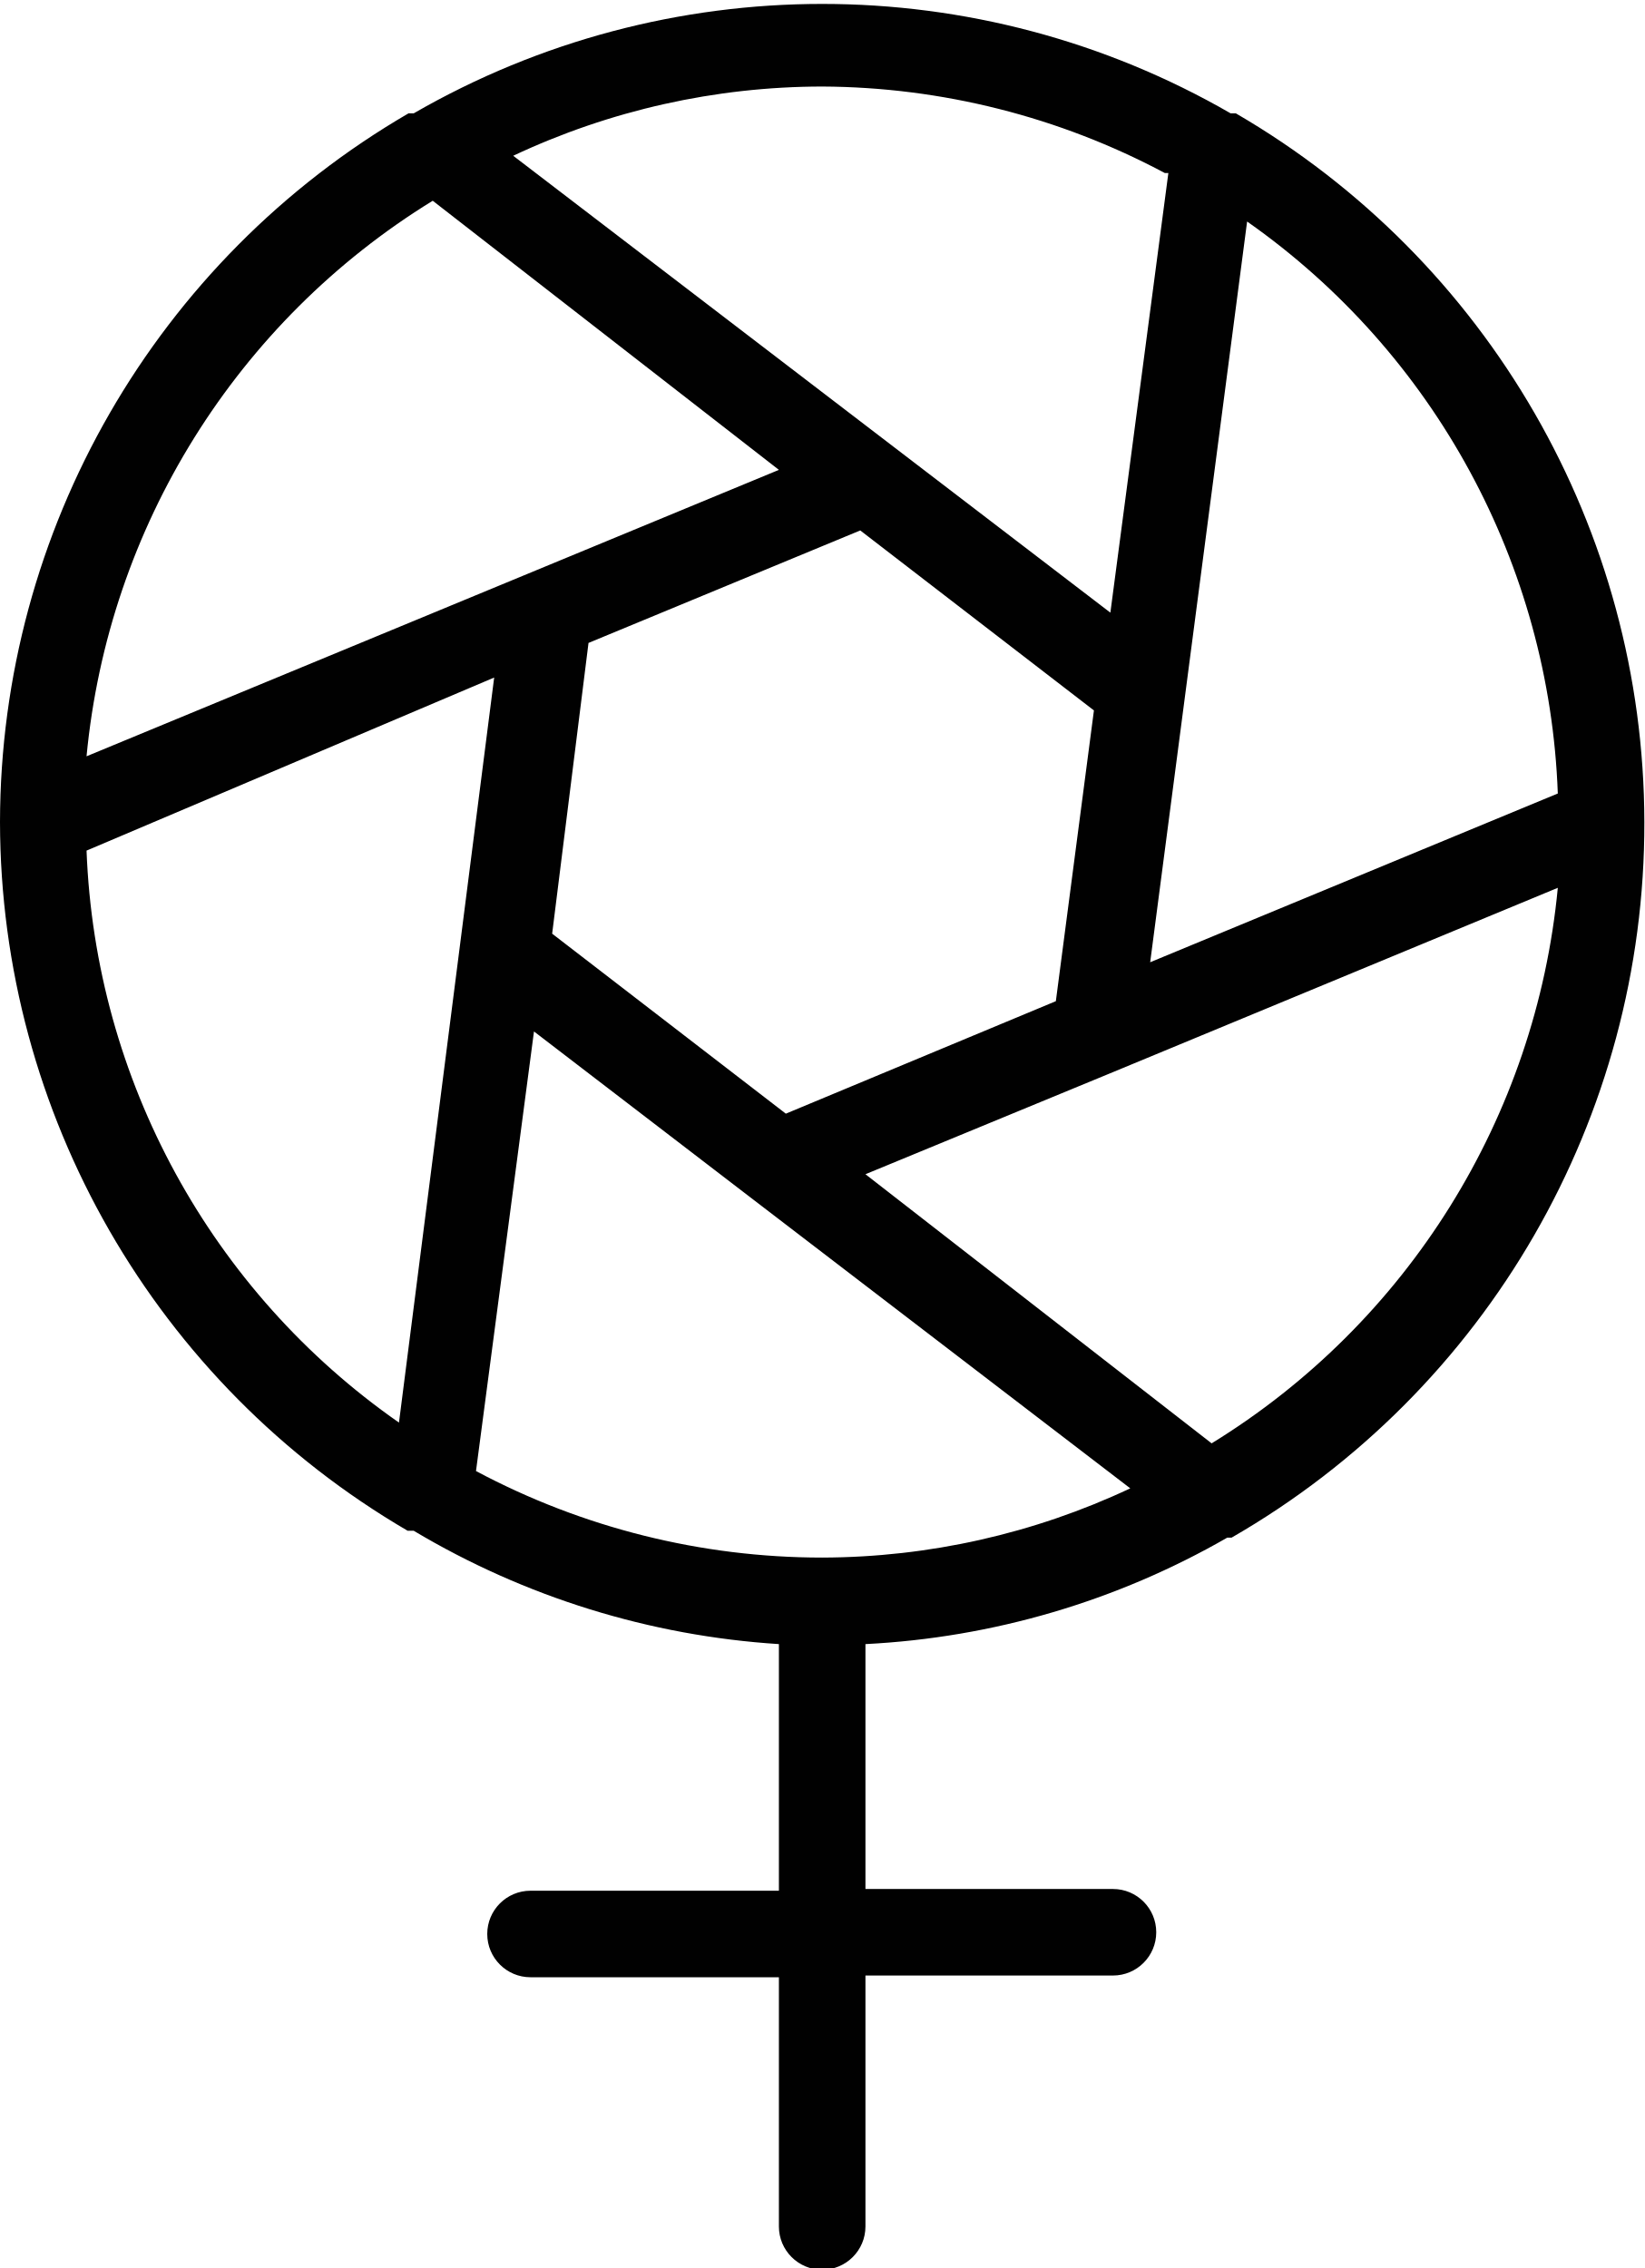
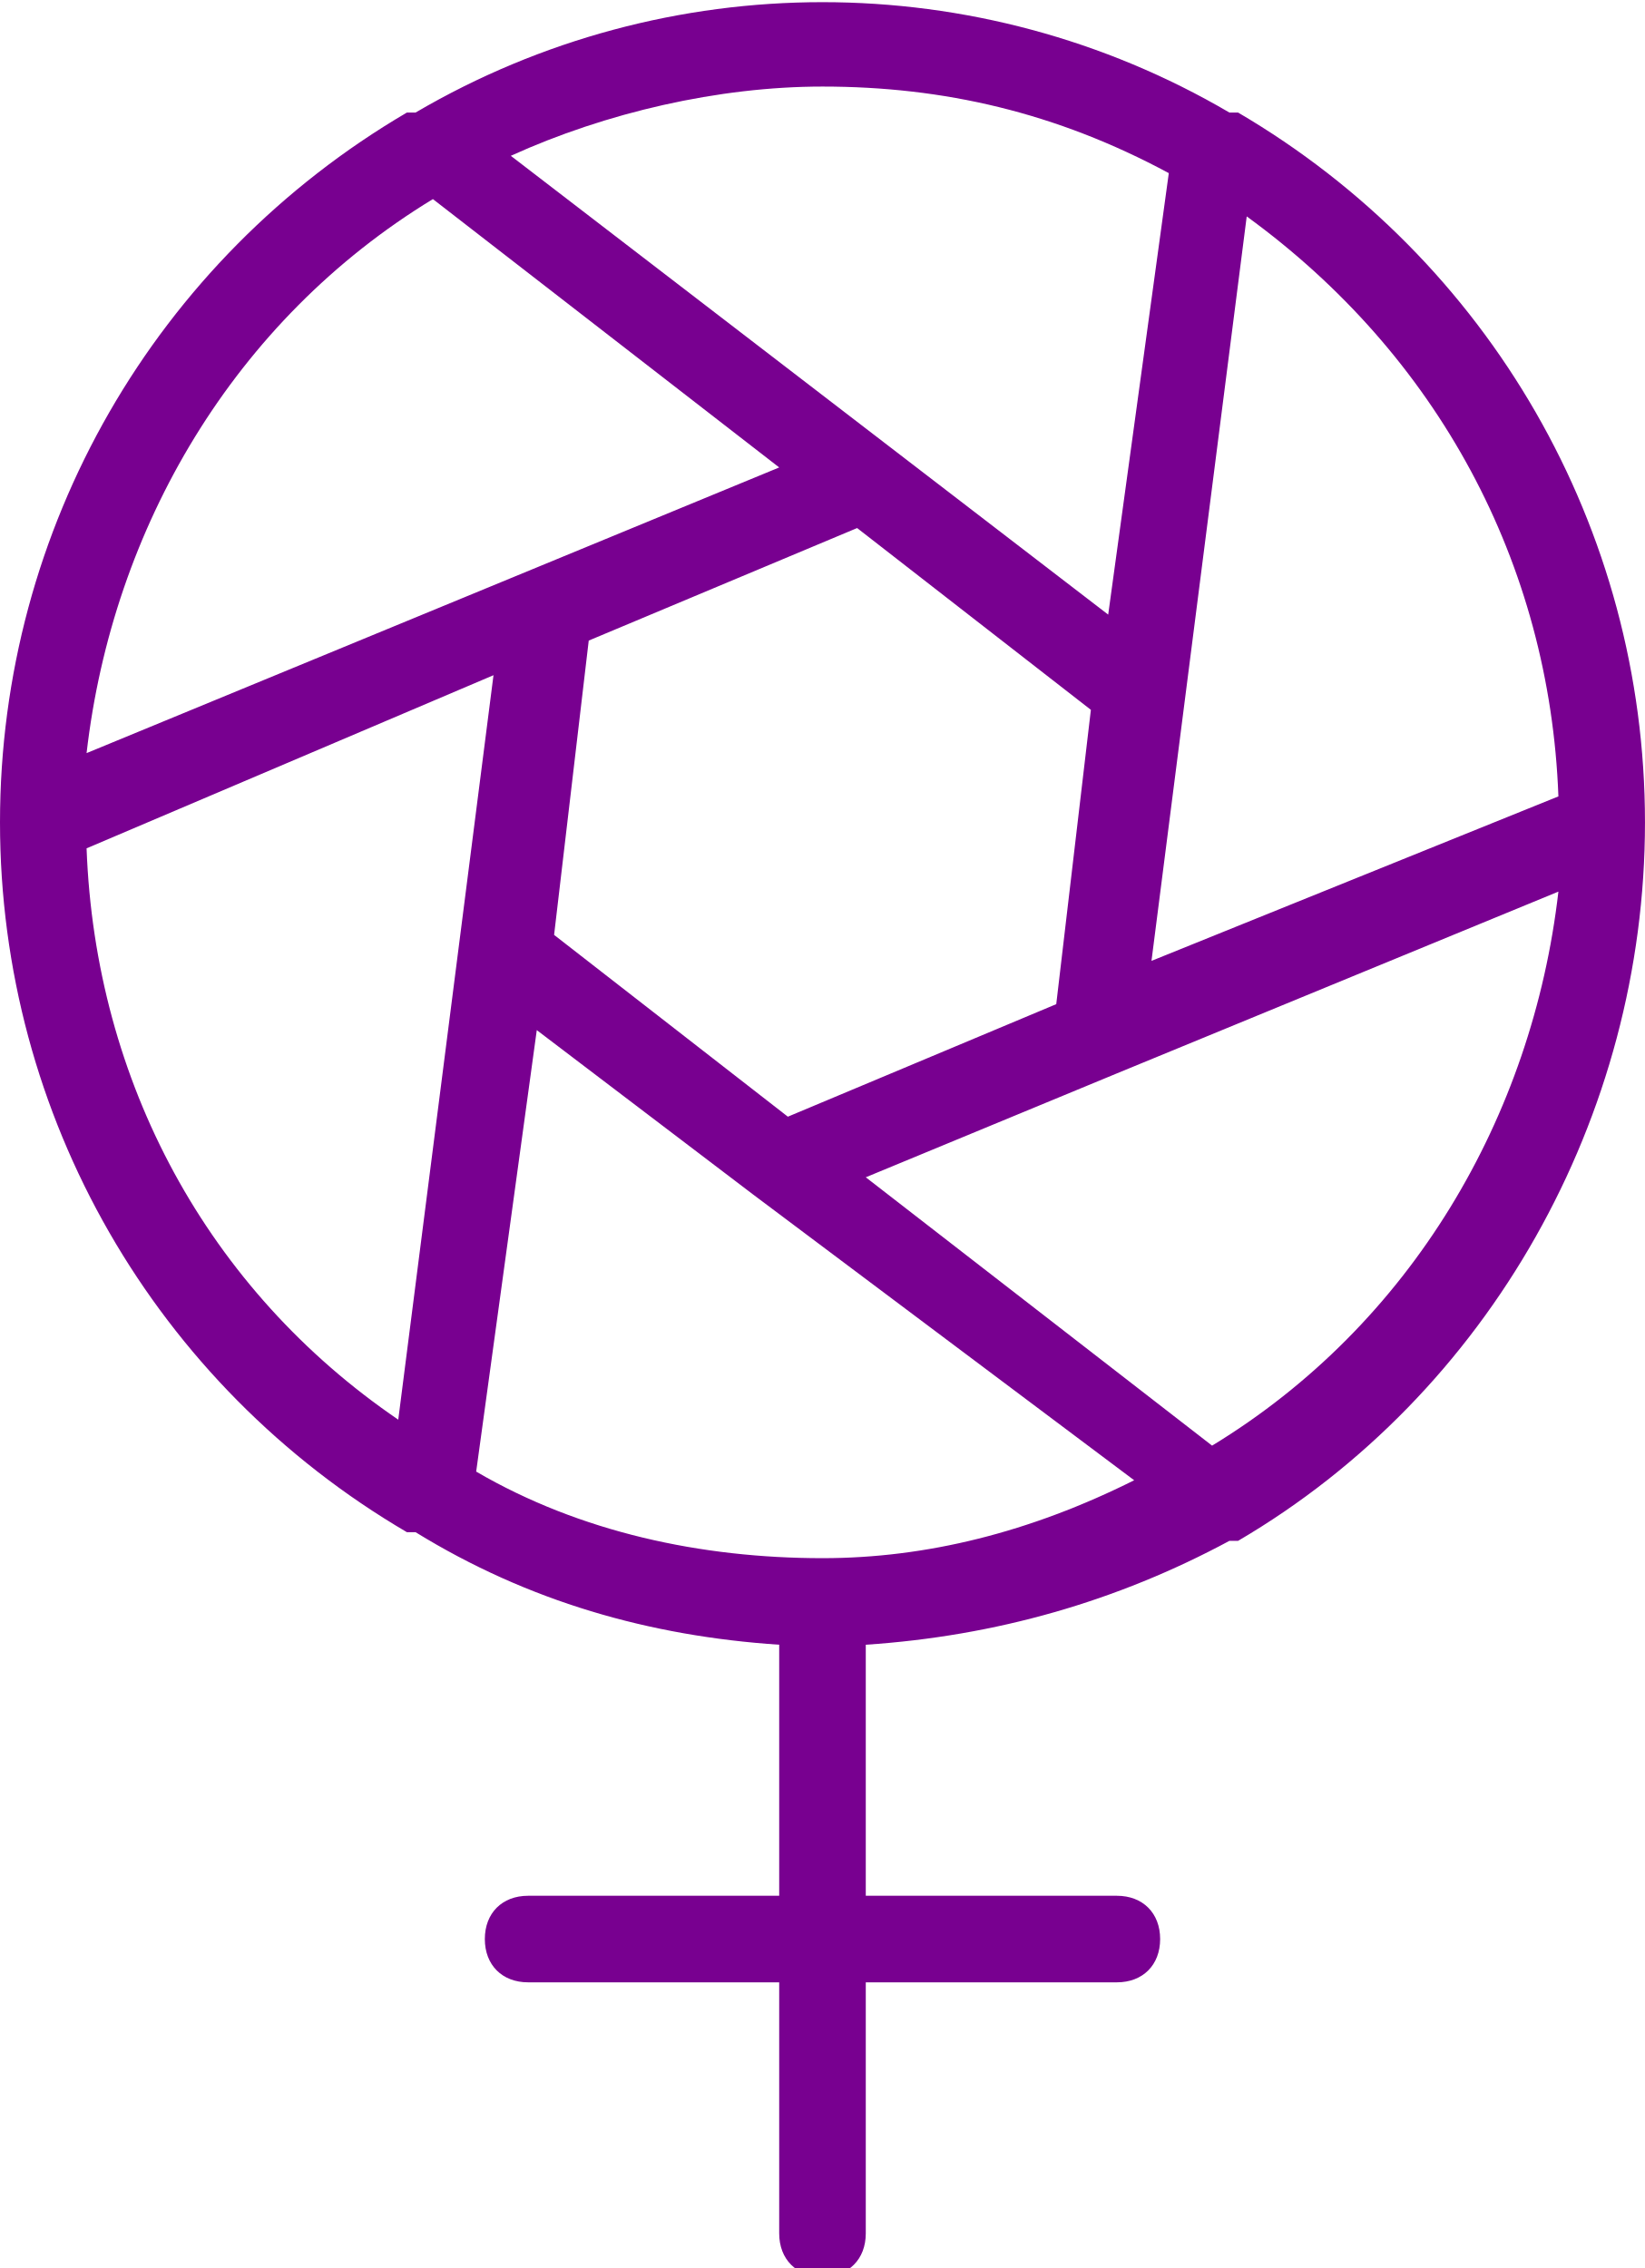
- <svg xmlns="http://www.w3.org/2000/svg" viewBox="0 0 19 26.21">
-   <defs>
-     <style>.cls-1{fill:#010101;}</style>
-   </defs>
-   <g id="Layer_2" data-name="Layer 2">
-     <g id="Layer_1-2" data-name="Layer 1">
-       <path class="cls-1" d="M19,9.5h0a9.49,9.49,0,0,0-4.72-8.19l-.06,0a9.44,9.44,0,0,0-9.44,0l-.06,0A9.49,9.49,0,0,0,0,9.5H0a9.5,9.5,0,0,0,4.71,8.19l.07,0A9.4,9.4,0,0,0,9,19v2.85H6.13a.5.5,0,1,0,0,1H9v2.88a.5.5,0,0,0,.5.5h0a.5.5,0,0,0,.5-.5V22.83h2.86a.5.5,0,0,0,.5-.5.5.5,0,0,0-.5-.5H10V19a9.33,9.33,0,0,0,4.18-1.23l.05,0A9.52,9.52,0,0,0,19,9.5Zm-1-.33-4.71,1.95,1.12-8.56A8.45,8.45,0,0,1,18,9.17Zm-8.92,3.7-2.7-2.08L6.8,7.43l3.14-1.3,2.7,2.08-.44,3.36ZM9.5,18a8.5,8.5,0,0,1-4-1l.67-5.08L8.7,13.86h0l4.36,3.34A8.41,8.41,0,0,1,9.5,18Zm4-16-.67,5.08L5.93,1.8A8.41,8.41,0,0,1,9.5,1,8.5,8.5,0,0,1,13.46,2ZM5,2.32,9,5.43,1,8.74A8.48,8.48,0,0,1,5,2.32ZM1,9.83l4.71-2L4.61,16.44A8.45,8.45,0,0,1,1,9.83Zm13,6.85L10,13.57l2.86-1.18h0L18,10.26A8.48,8.48,0,0,1,14,16.68Z" />
+ <svg xmlns="http://www.w3.org/2000/svg" version="1.1" id="Layer_1" x="0px" y="0px" viewBox="0 0 19 26.2" style="enable-background:new 0 0 19 26.2;" xml:space="preserve">
+   <style type="text/css">
+ 	.st0{fill:#780090;}
+ </style>
+   <g id="Layer_2_1_">
+     <g id="Layer_1-2">
+       <path class="st0" d="M19,9.5L19,9.5c0-3.4-1.8-6.5-4.7-8.2h-0.1c-2.9-1.7-6.5-1.7-9.4,0H4.7C1.8,3,0,6.1,0,9.5l0,0    c0,3.4,1.8,6.5,4.7,8.2h0.1C6.1,18.5,7.5,18.9,9,19v2.9H6.1c-0.3,0-0.5,0.2-0.5,0.5s0.2,0.5,0.5,0.5H9v2.9c0,0.3,0.2,0.5,0.5,0.5    l0,0c0.3,0,0.5-0.2,0.5-0.5v-2.9h2.9c0.3,0,0.5-0.2,0.5-0.5s-0.2-0.5-0.5-0.5H10V19c1.5-0.1,2.9-0.5,4.2-1.2h0.1    C17.2,16.1,19,12.9,19,9.5z M18,9.2l-4.7,1.9l1.1-8.6C16.6,4.1,17.9,6.5,18,9.2z M9.1,12.9l-2.7-2.1l0.4-3.4l3.1-1.3l2.7,2.1    l-0.4,3.4L9.1,12.9z M9.5,18c-1.4,0-2.8-0.3-4-1l0.7-5.1l2.5,1.9l0,0l4.4,3.3C11.9,17.7,10.7,18,9.5,18z M13.5,2l-0.7,5.1L5.9,1.8    C7,1.3,8.3,1,9.5,1C10.9,1,12.2,1.3,13.5,2L13.5,2z M5,2.3l4,3.1L1,8.7C1.3,6.1,2.7,3.7,5,2.3z M1,9.8l4.7-2l-1.1,8.6    C2.4,14.9,1.1,12.5,1,9.8z M14,16.7l-4-3.1l2.9-1.2l0,0l5.1-2.1C17.7,12.9,16.3,15.3,14,16.7z" />
    </g>
  </g>
</svg>
